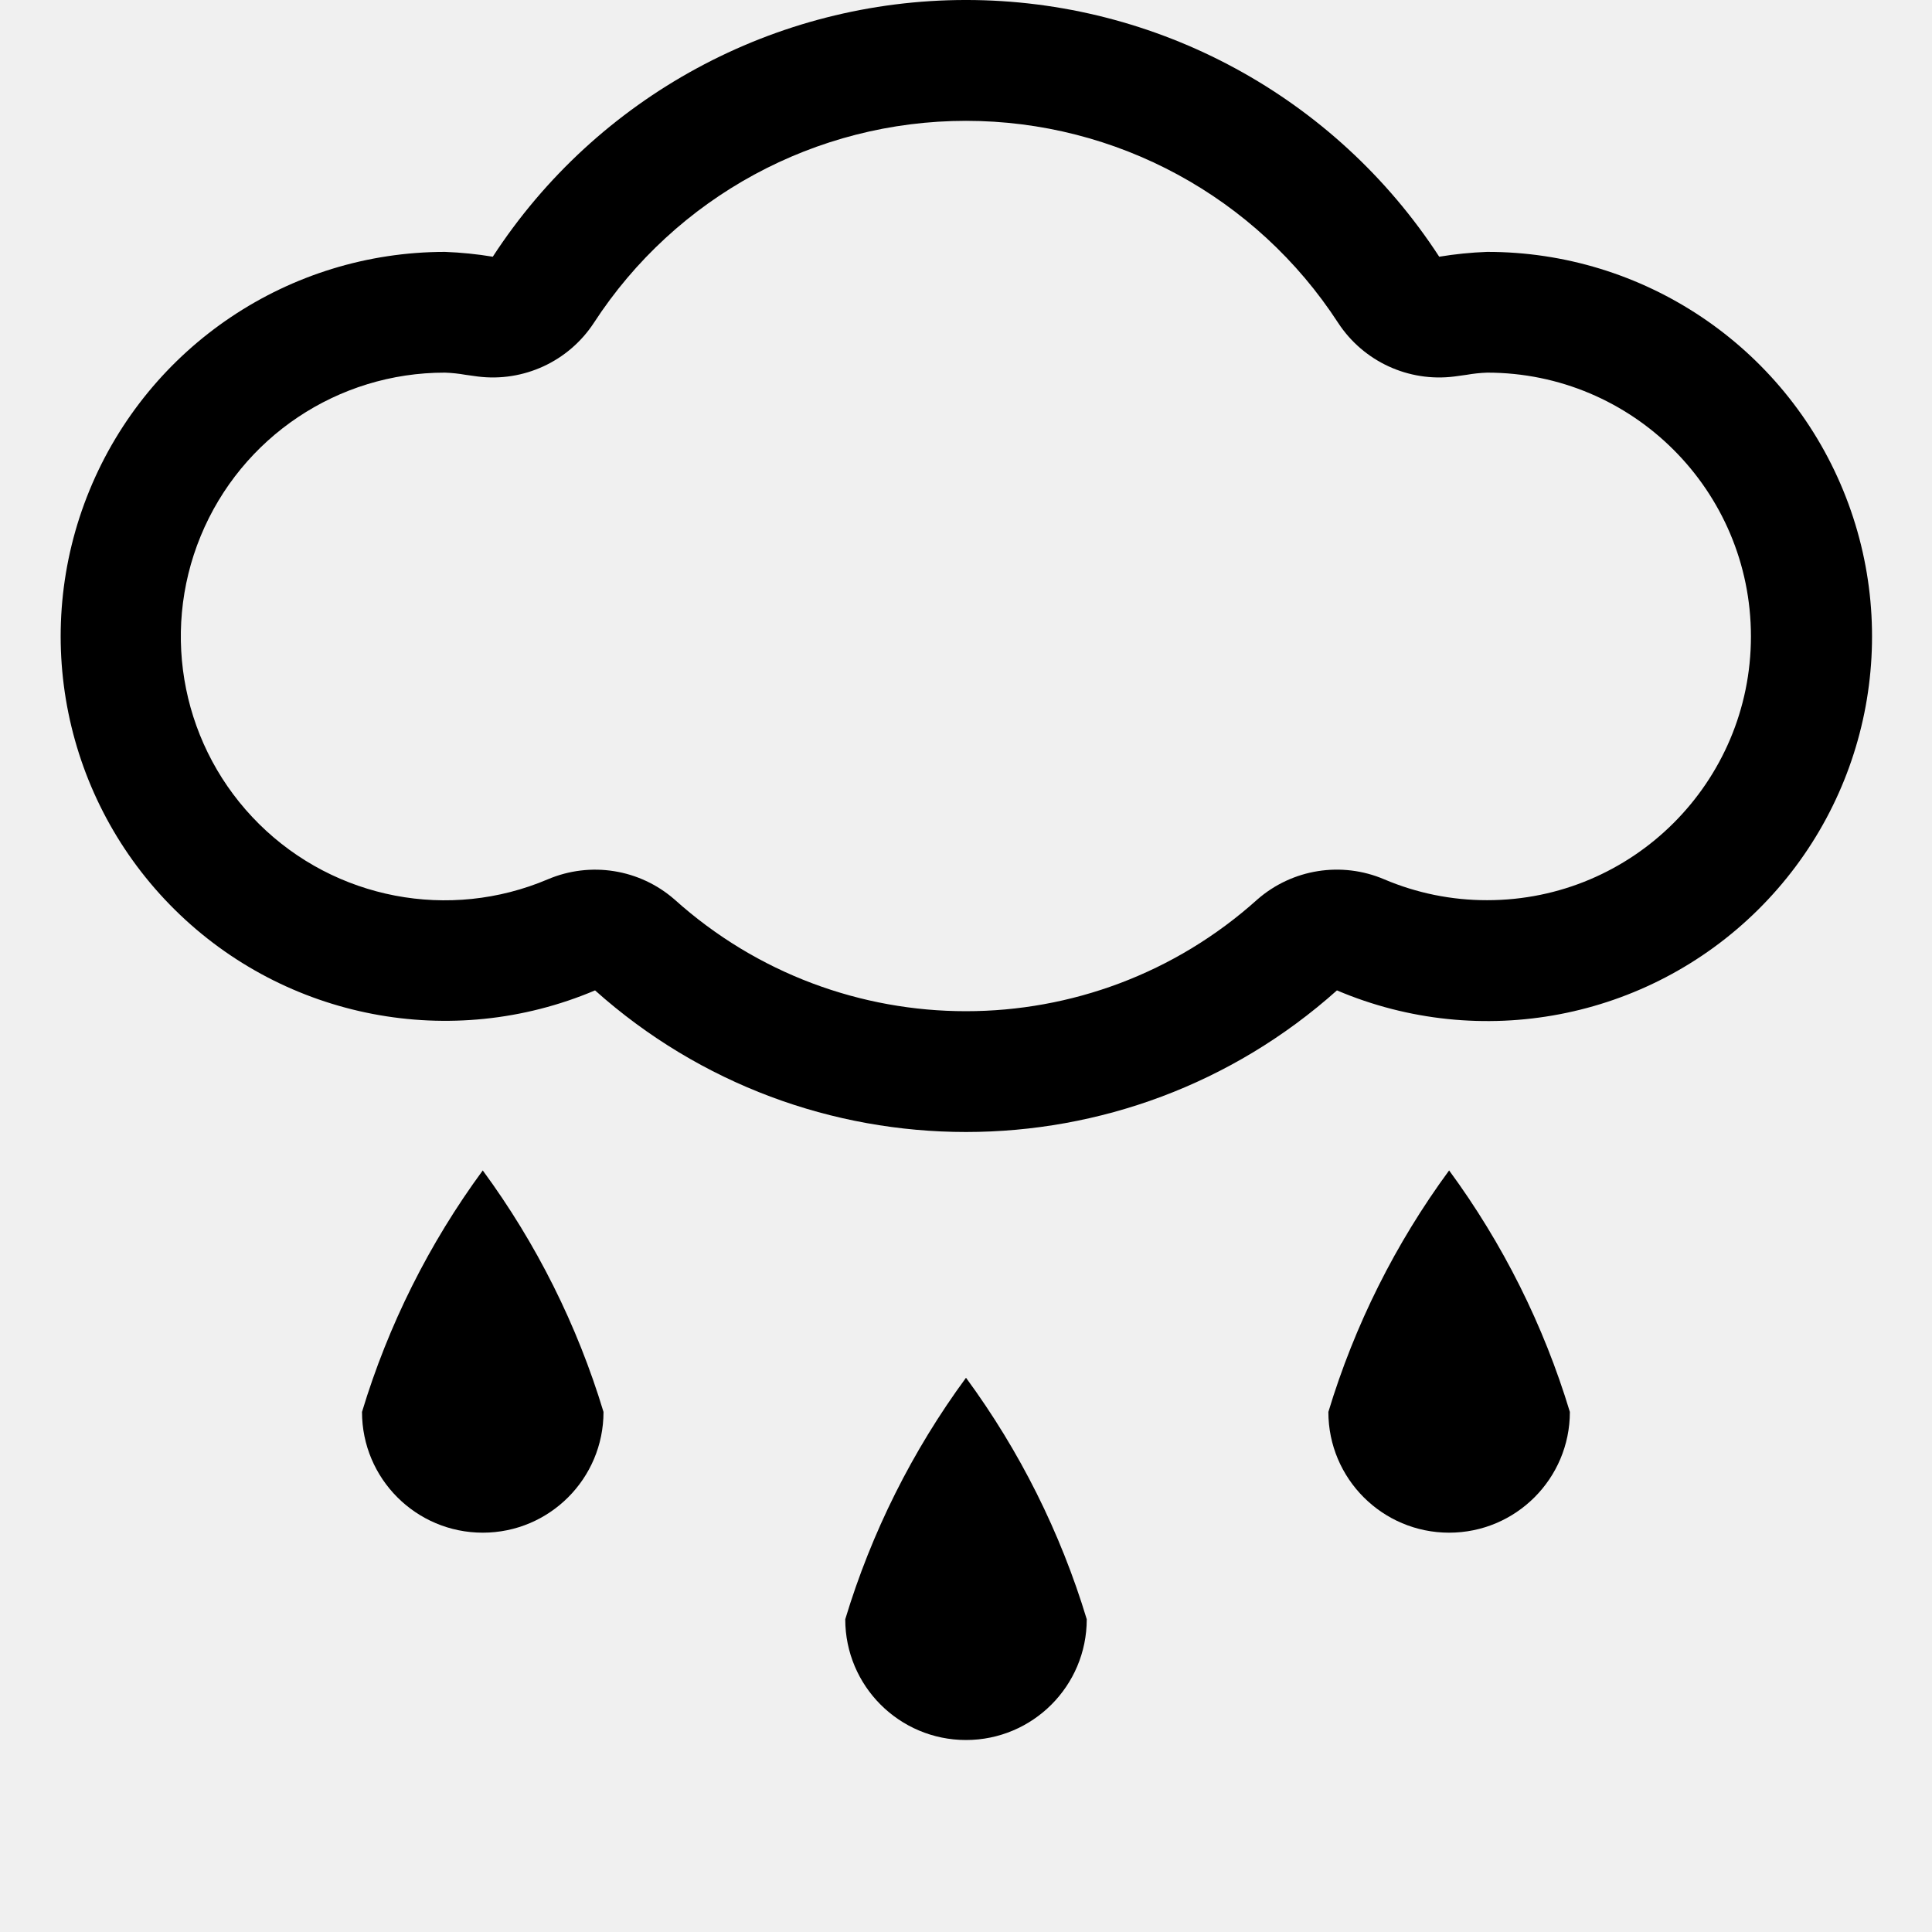
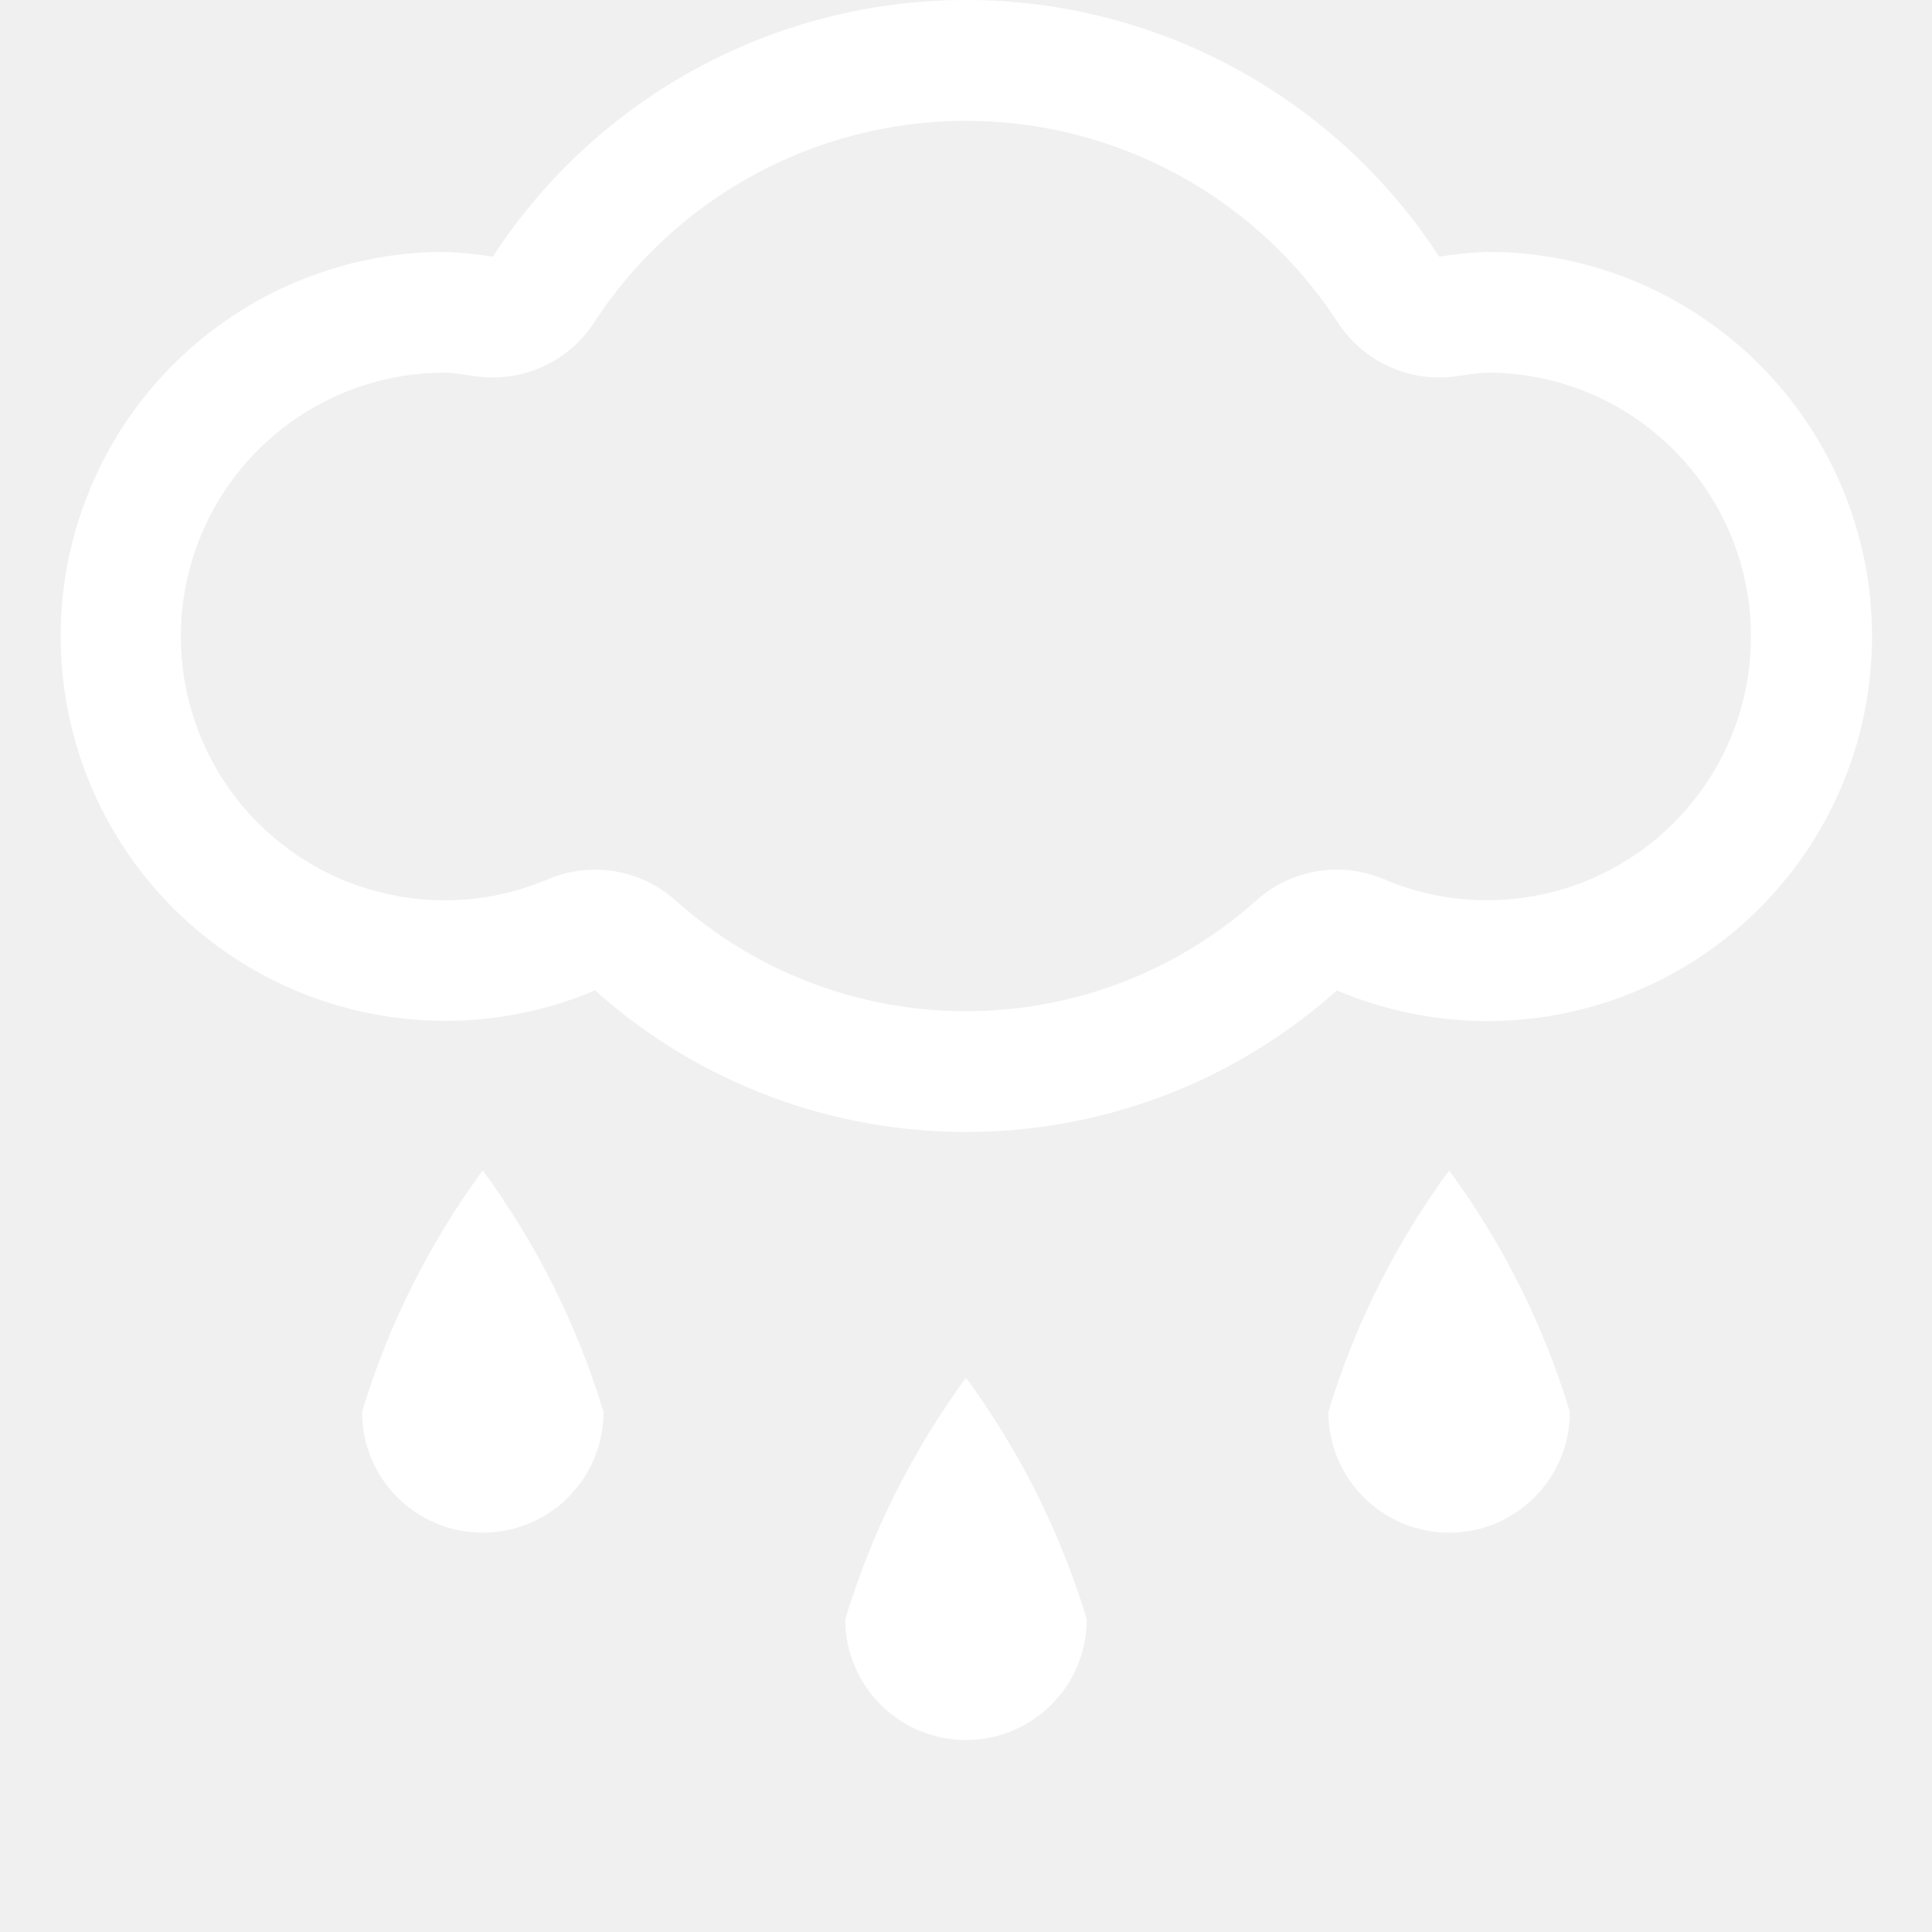
- <svg xmlns="http://www.w3.org/2000/svg" width="16" height="16" fill="currentColor" class="qi-306" viewBox="0 0 16 16">
+ <svg xmlns="http://www.w3.org/2000/svg" width="16" height="16" fill="white" class="qi-306" viewBox="0 0 16 16">
  <path d="M12.315 2.086a3.146 3.146 0 0 0-.396.04 4.675 4.675 0 0 0-7.838 0 3.146 3.146 0 0 0-.396-.04 3.184 3.184 0 1 0 1.243 6.116 4.61 4.61 0 0 0 6.144 0 3.185 3.185 0 1 0 1.243-6.116zm0 5.369a2.17 2.17 0 0 1-.852-.173 1 1 0 0 0-1.05.167 3.61 3.61 0 0 1-4.827 0 1 1 0 0 0-1.049-.167 2.185 2.185 0 1 1-.852-4.196 1.237 1.237 0 0 1 .17.018l.101.014a1 1 0 0 0 .962-.444 3.675 3.675 0 0 1 6.164 0 1 1 0 0 0 .962.444l.102-.014a1.237 1.237 0 0 1 .17-.018 2.184 2.184 0 1 1 0 4.369zM7 13.41a1 1 0 0 0 2 0 6.606 6.606 0 0 0-1-2 6.606 6.606 0 0 0-1 2zm-4.002-1.717a1 1 0 0 0 2 0 6.604 6.604 0 0 0-1-2 6.604 6.604 0 0 0-1 2zm8.003 0a1 1 0 0 0 2 0 6.604 6.604 0 0 0-1-2 6.604 6.604 0 0 0-1 2z" style="fill-rule:evenodd" />
</svg>
